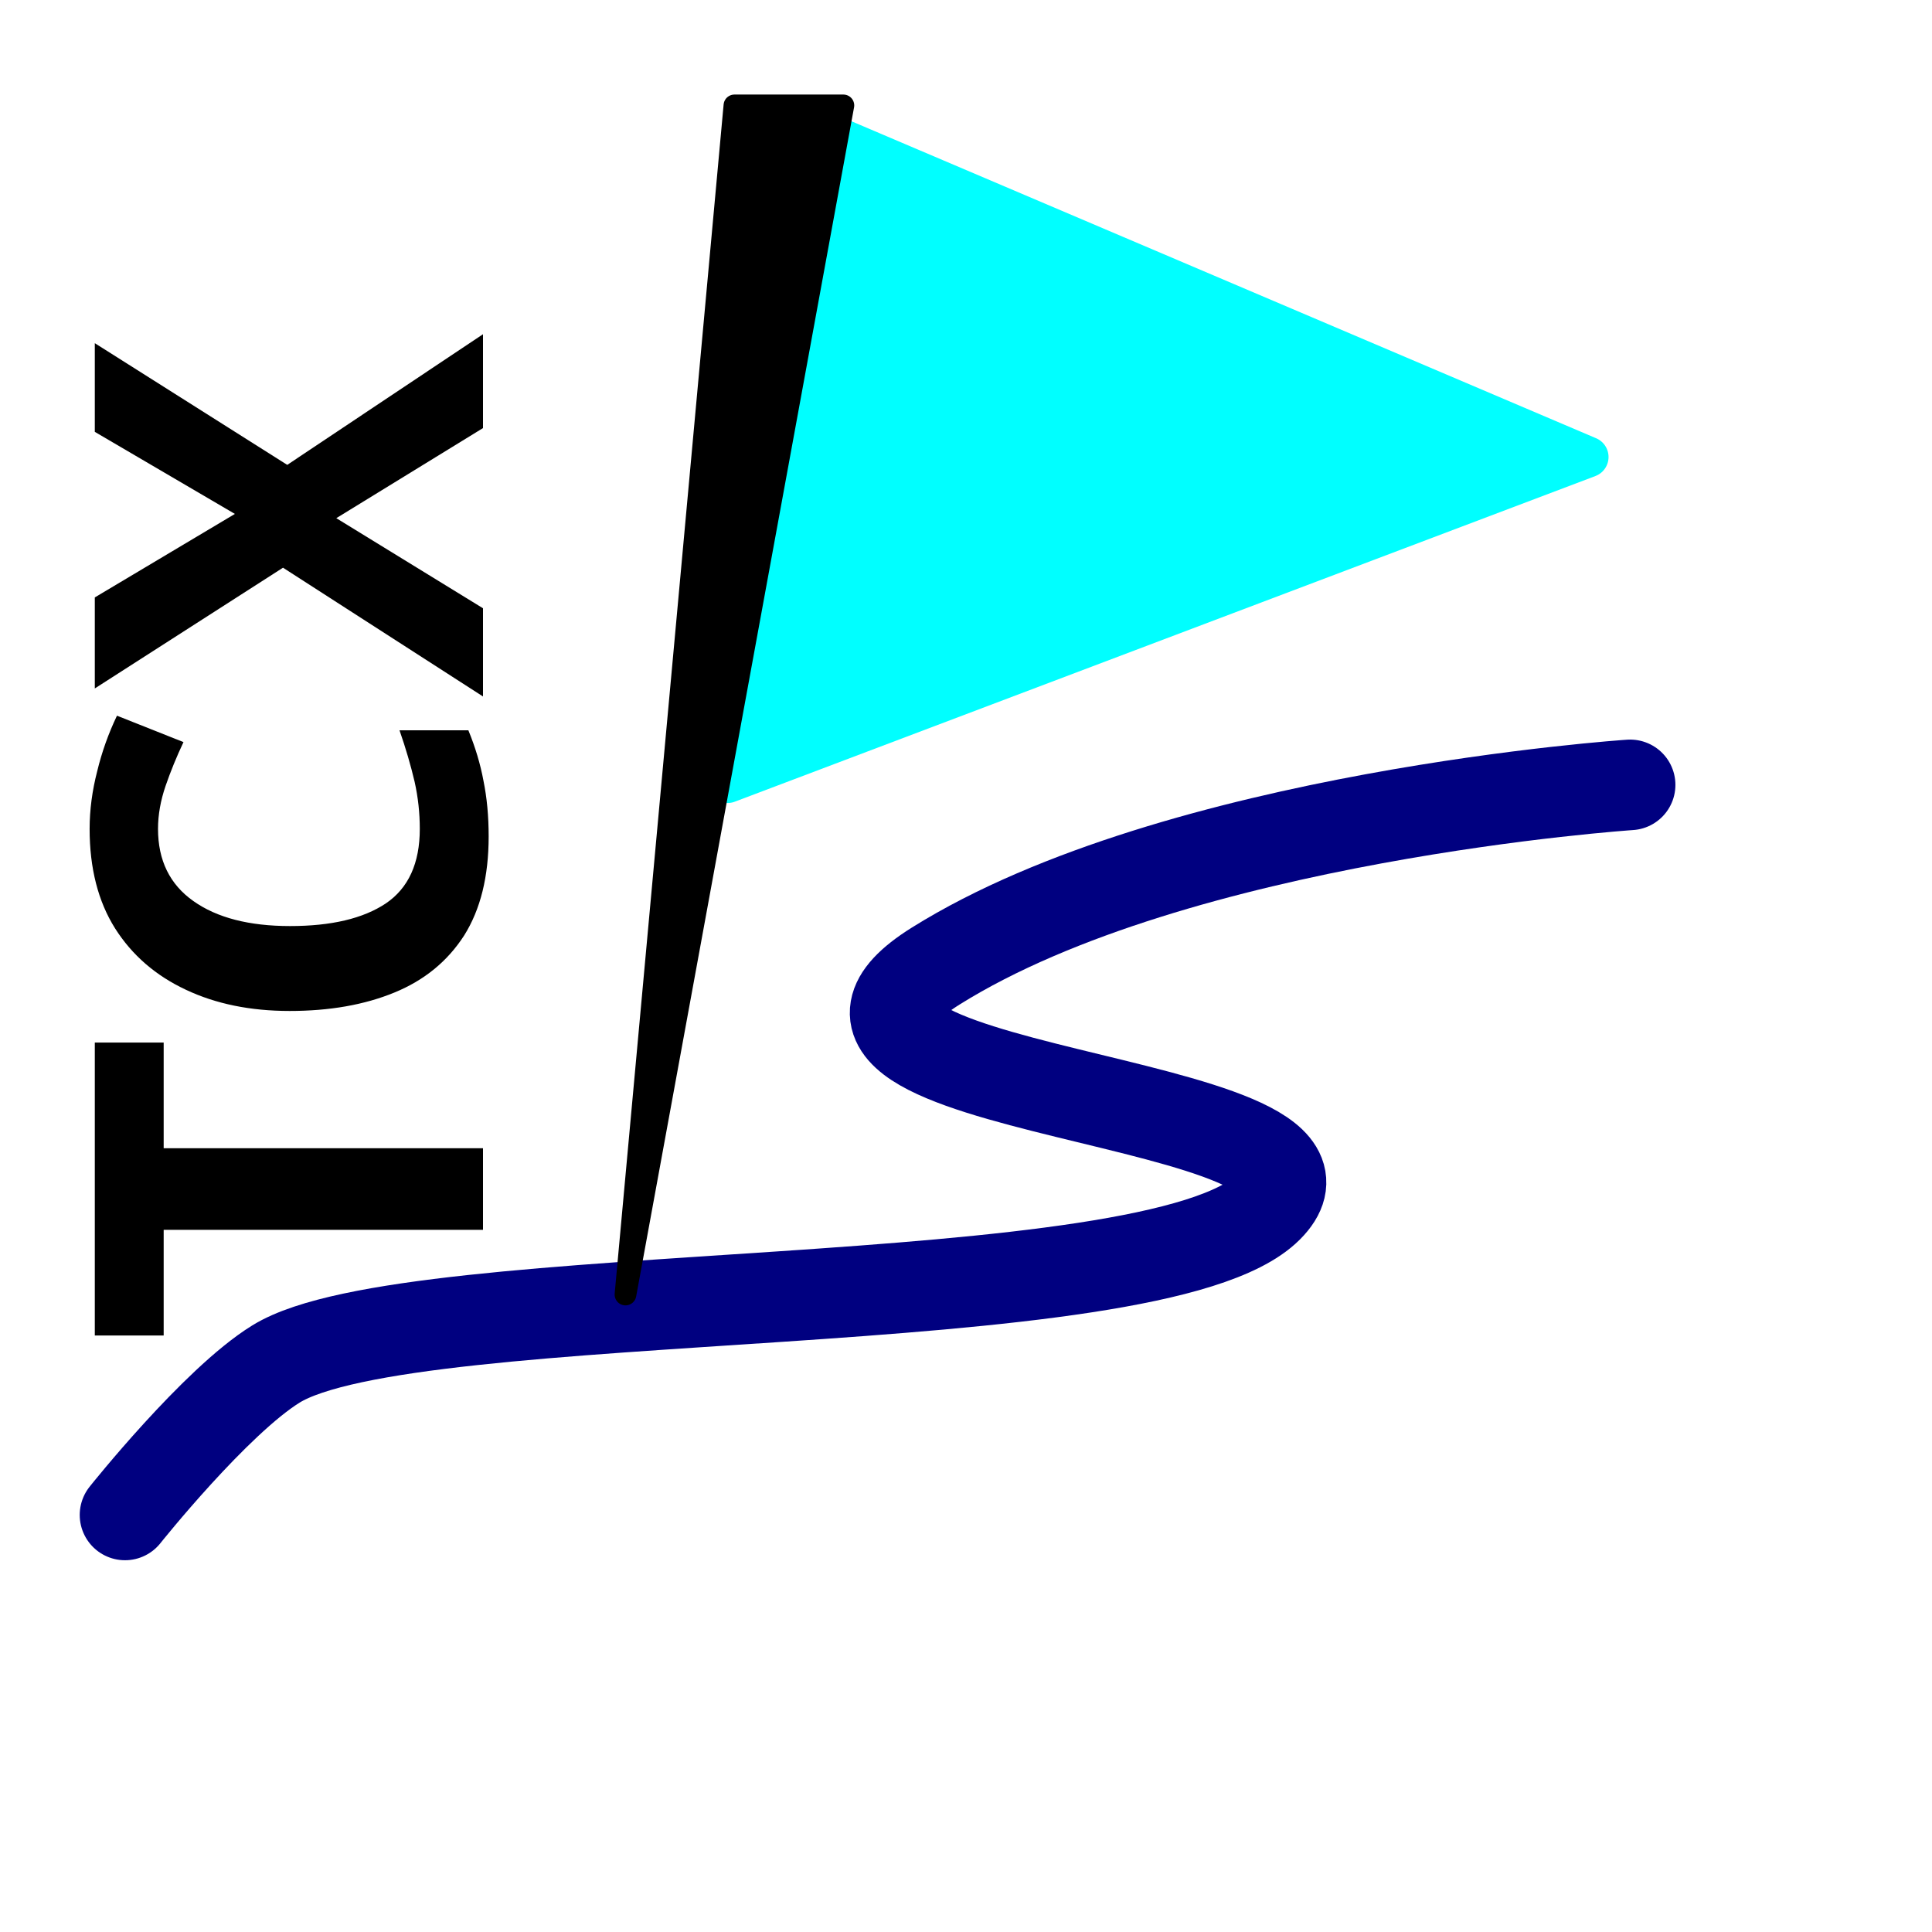
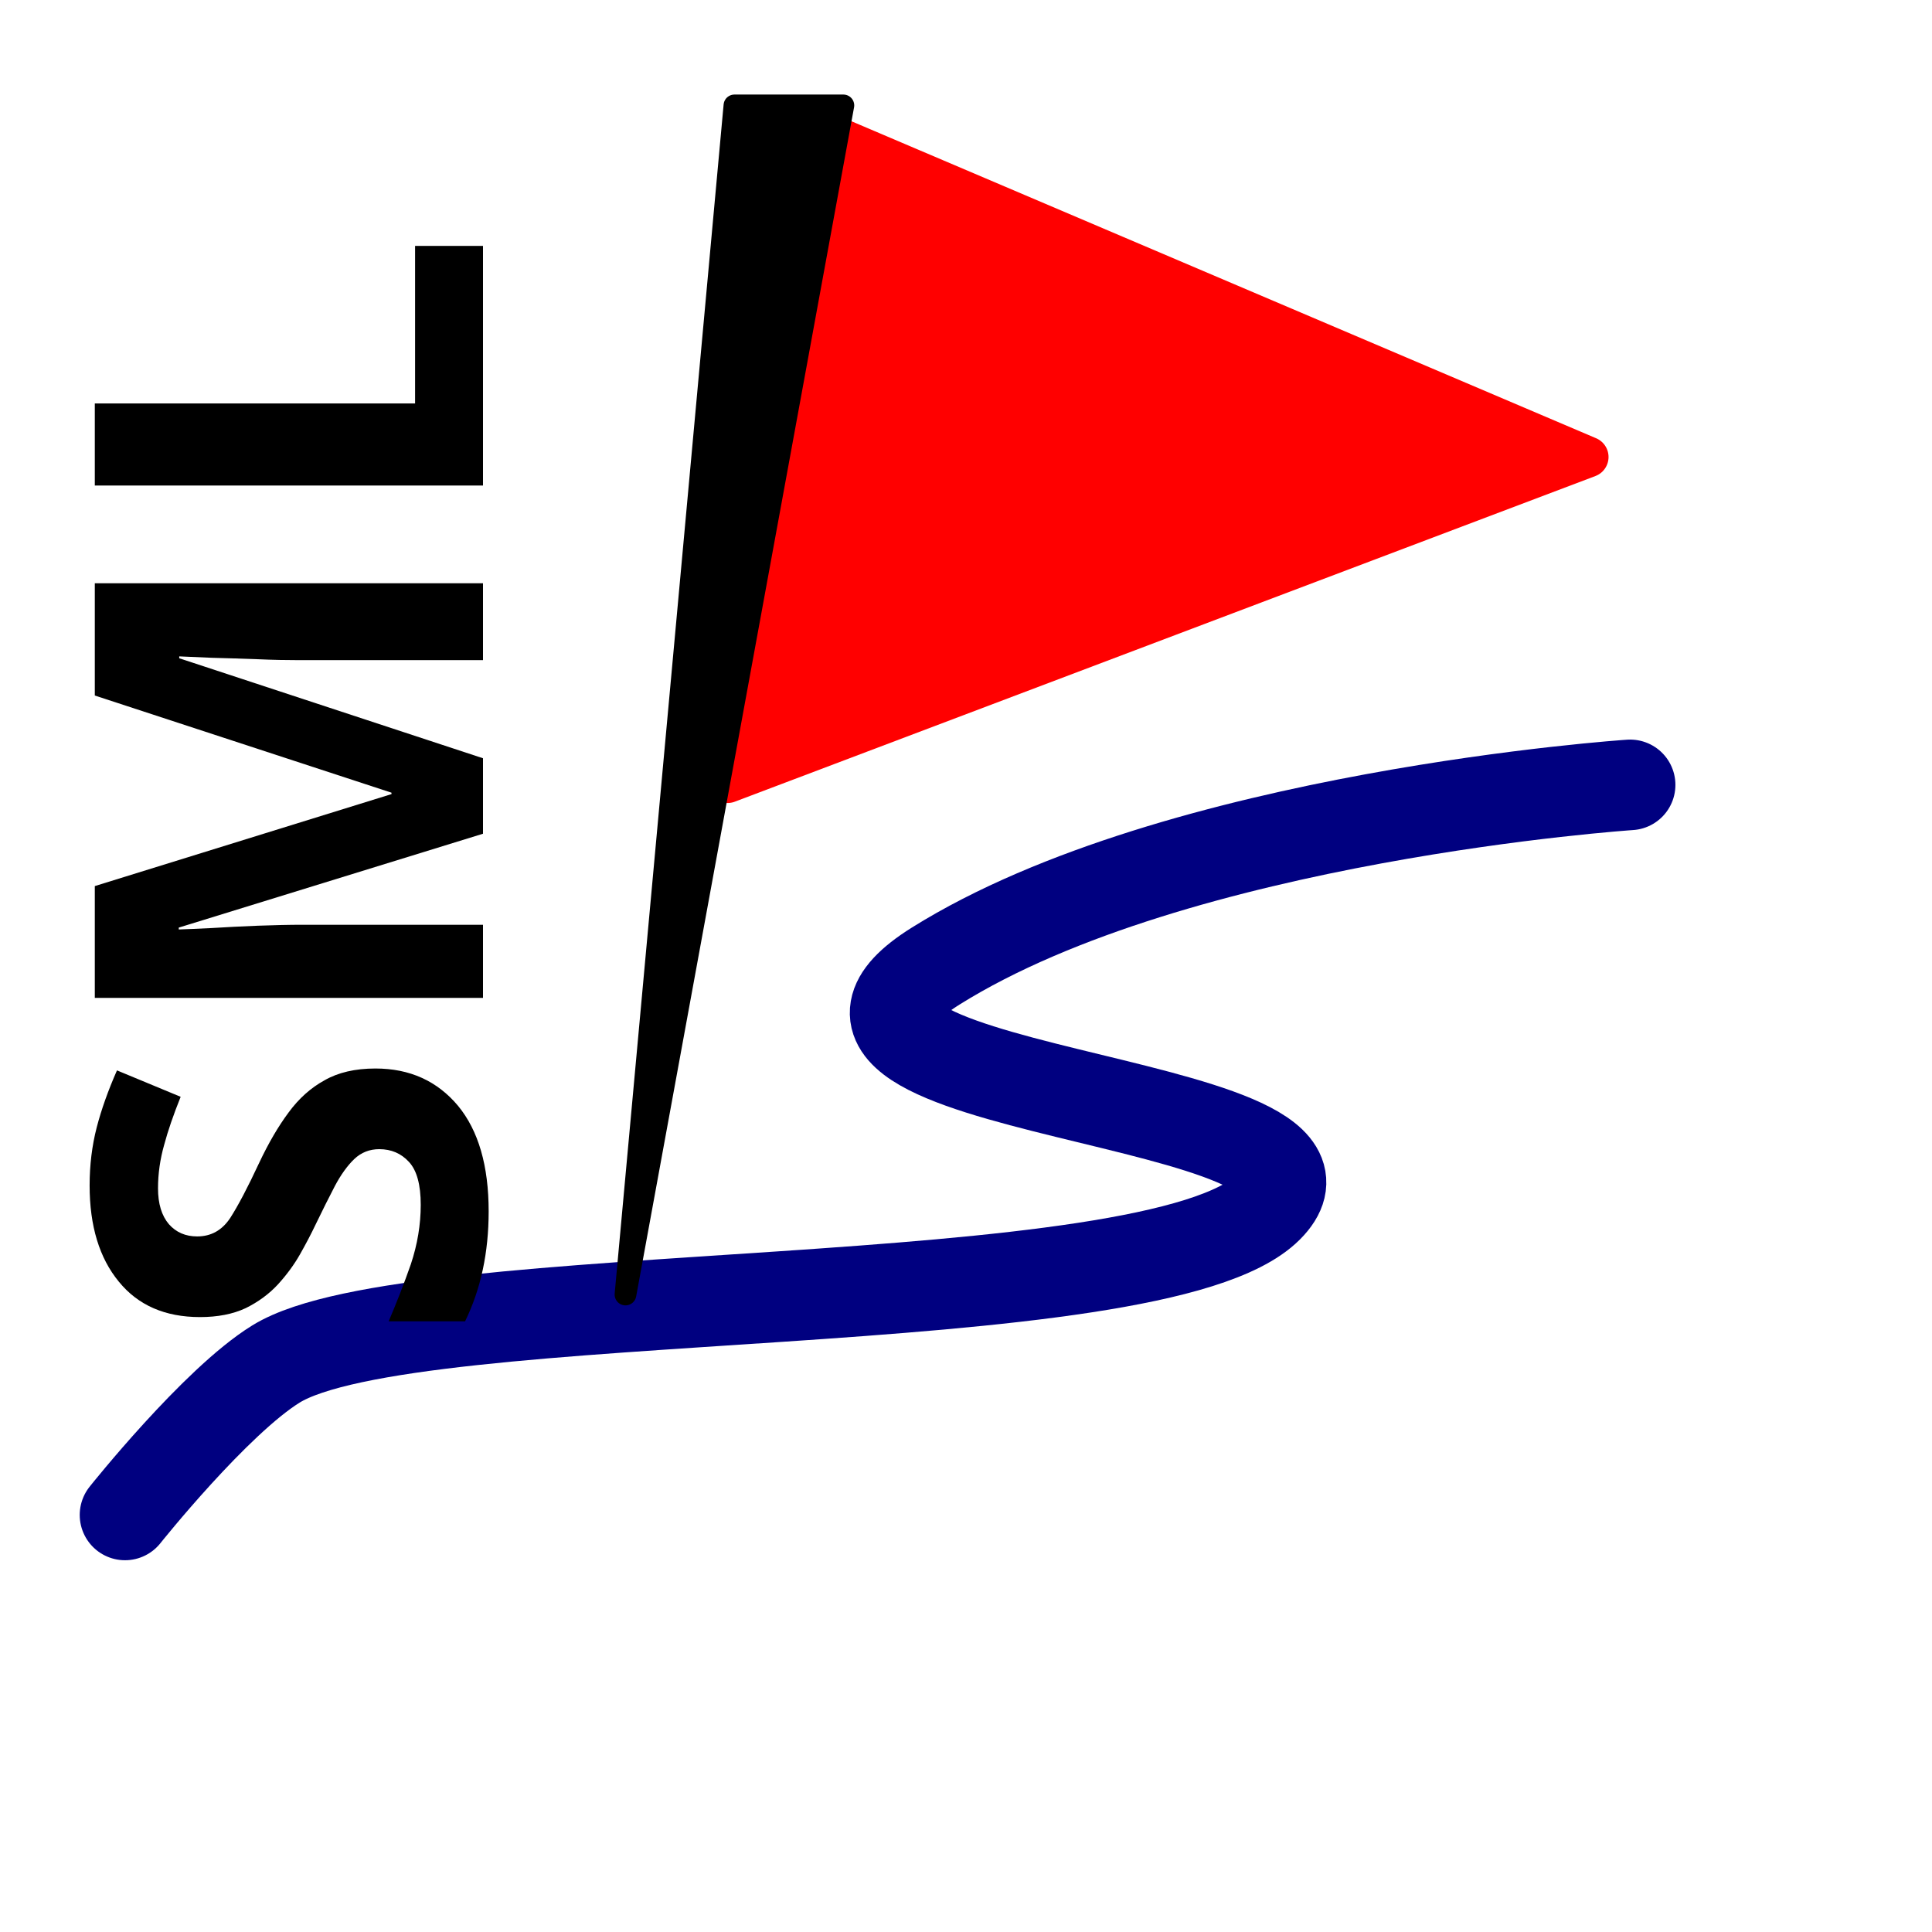
<svg xmlns="http://www.w3.org/2000/svg" width="64" height="64" id="svg2" version="1.1">
  <defs id="defs4" />
  <g id="layer1" transform="translate(0,-988.3622)">
-     <g id="g4185">
-       <path id="path3078" d="m 54,1014.362 c 0,0 -15,1 -23,6 -6.837,4.273 14.727,4.273 11,8 -3.727,3.727 -28.376,2.414 -32.859,5.185 -2.005,1.239 -5,5 -5,5" style="fill:none;stroke:#000080;stroke-width:3;stroke-linecap:round;stroke-linejoin:round;stroke-miterlimit:4;stroke-opacity:1;stroke-dasharray:none" />
-       <path id="path3763" d="m 27.27,992.714 25.34,10.787 -28.507,10.787 3.167,-21.575" style="fill:#00ffff;stroke:#00ffff;stroke-width:1.35;stroke-linecap:round;stroke-linejoin:round;stroke-miterlimit:4;stroke-dasharray:none;stroke-opacity:1" />
-       <path id="path3761" d="m 20.72,1031.245 3.609,-39.391 3.609,0 z" style="fill:#000000;stroke:#000000;stroke-width:0.719px;stroke-linecap:round;stroke-linejoin:round;stroke-opacity:1" />
-       <rect y="991.494" x="2.641" height="40" width="40" id="rect3769" style="fill:none;stroke:none" />
-       <text transform="matrix(0,-1,1,0,0,0)" id="text3848" y="16" x="-1032.961" style="font-style:normal;font-weight:bold;font-size:14px;line-height:125%;font-family:Sans;-inkscape-font-specification:'Sans Bold';letter-spacing:0px;word-spacing:0px;fill:#000000;fill-opacity:1;stroke:none" xml:space="preserve">
-         <tspan style="font-size:18px" y="16" x="-1032.961" id="tspan3850">TCX</tspan>
-       </text>
-       <flowRoot style="fill:black;stroke:none;stroke-opacity:1;stroke-width:1px;stroke-linejoin:miter;stroke-linecap:butt;fill-opacity:1;font-family:Sans;font-style:normal;font-weight:normal;font-size:12px;line-height:125%;letter-spacing:0px;word-spacing:0px" id="flowRoot3859" xml:space="preserve">
-         <flowRegion id="flowRegion3861">
-           <rect y="2.214" x="-9.464" height="62.143" width="75.357" id="rect3863" />
-         </flowRegion>
-         <flowPara id="flowPara3865" />
-       </flowRoot>
-     </g>
+     <path style="fill:none;stroke:#000080;stroke-width:3;stroke-linecap:round;stroke-linejoin:round;stroke-miterlimit:4;stroke-opacity:1;stroke-dasharray:none" d="m 54,1014.362 c 0,0 -15,1 -23,6 -6.837,4.273 14.727,4.273 11,8 -3.727,3.727 -28.376,2.414 -32.859,5.185 -2.005,1.239 -5,5 -5,5" id="path3078" />
+     <path style="fill:#ff0000;stroke:#ff0000;stroke-width:1.35;stroke-linecap:round;stroke-linejoin:round;stroke-miterlimit:4;stroke-opacity:1;stroke-dasharray:none;fill-opacity:1" d="m 27.27,992.714 25.34,10.787 -28.507,10.787 3.167,-21.575" id="path3763" />
+     <path style="fill:#000000;stroke:#000000;stroke-width:0.719px;stroke-linecap:round;stroke-linejoin:round;stroke-opacity:1" d="m 20.72,1031.245 3.609,-39.391 3.609,0 z" id="path3761" />
+     <rect style="fill:none;stroke:none" id="rect3769" width="40" height="40" x="2.641" y="991.494" />
+     <text xml:space="preserve" style="font-size:14px;font-style:normal;font-weight:bold;line-height:125%;letter-spacing:0px;word-spacing:0px;fill:#000000;fill-opacity:1;stroke:none;font-family:Sans;-inkscape-font-specification:Sans Bold" x="-1032.961" y="16" id="text3848" transform="matrix(0,-1,1,0,0,0)">
+       <tspan id="tspan3850" x="-1032.961" y="16" style="font-size:18px">SML</tspan>
+     </text>
+     <flowRoot xml:space="preserve" id="flowRoot3859" style="font-size:12px;font-style:normal;font-weight:normal;line-height:125%;letter-spacing:0px;word-spacing:0px;fill:#000000;fill-opacity:1;stroke:none;font-family:Sans">
+       <flowRegion id="flowRegion3861">
+         <rect id="rect3863" width="75.357" height="62.143" x="-9.464" y="2.214" />
+       </flowRegion>
+       <flowPara id="flowPara3865" />
+     </flowRoot>
  </g>
</svg>
